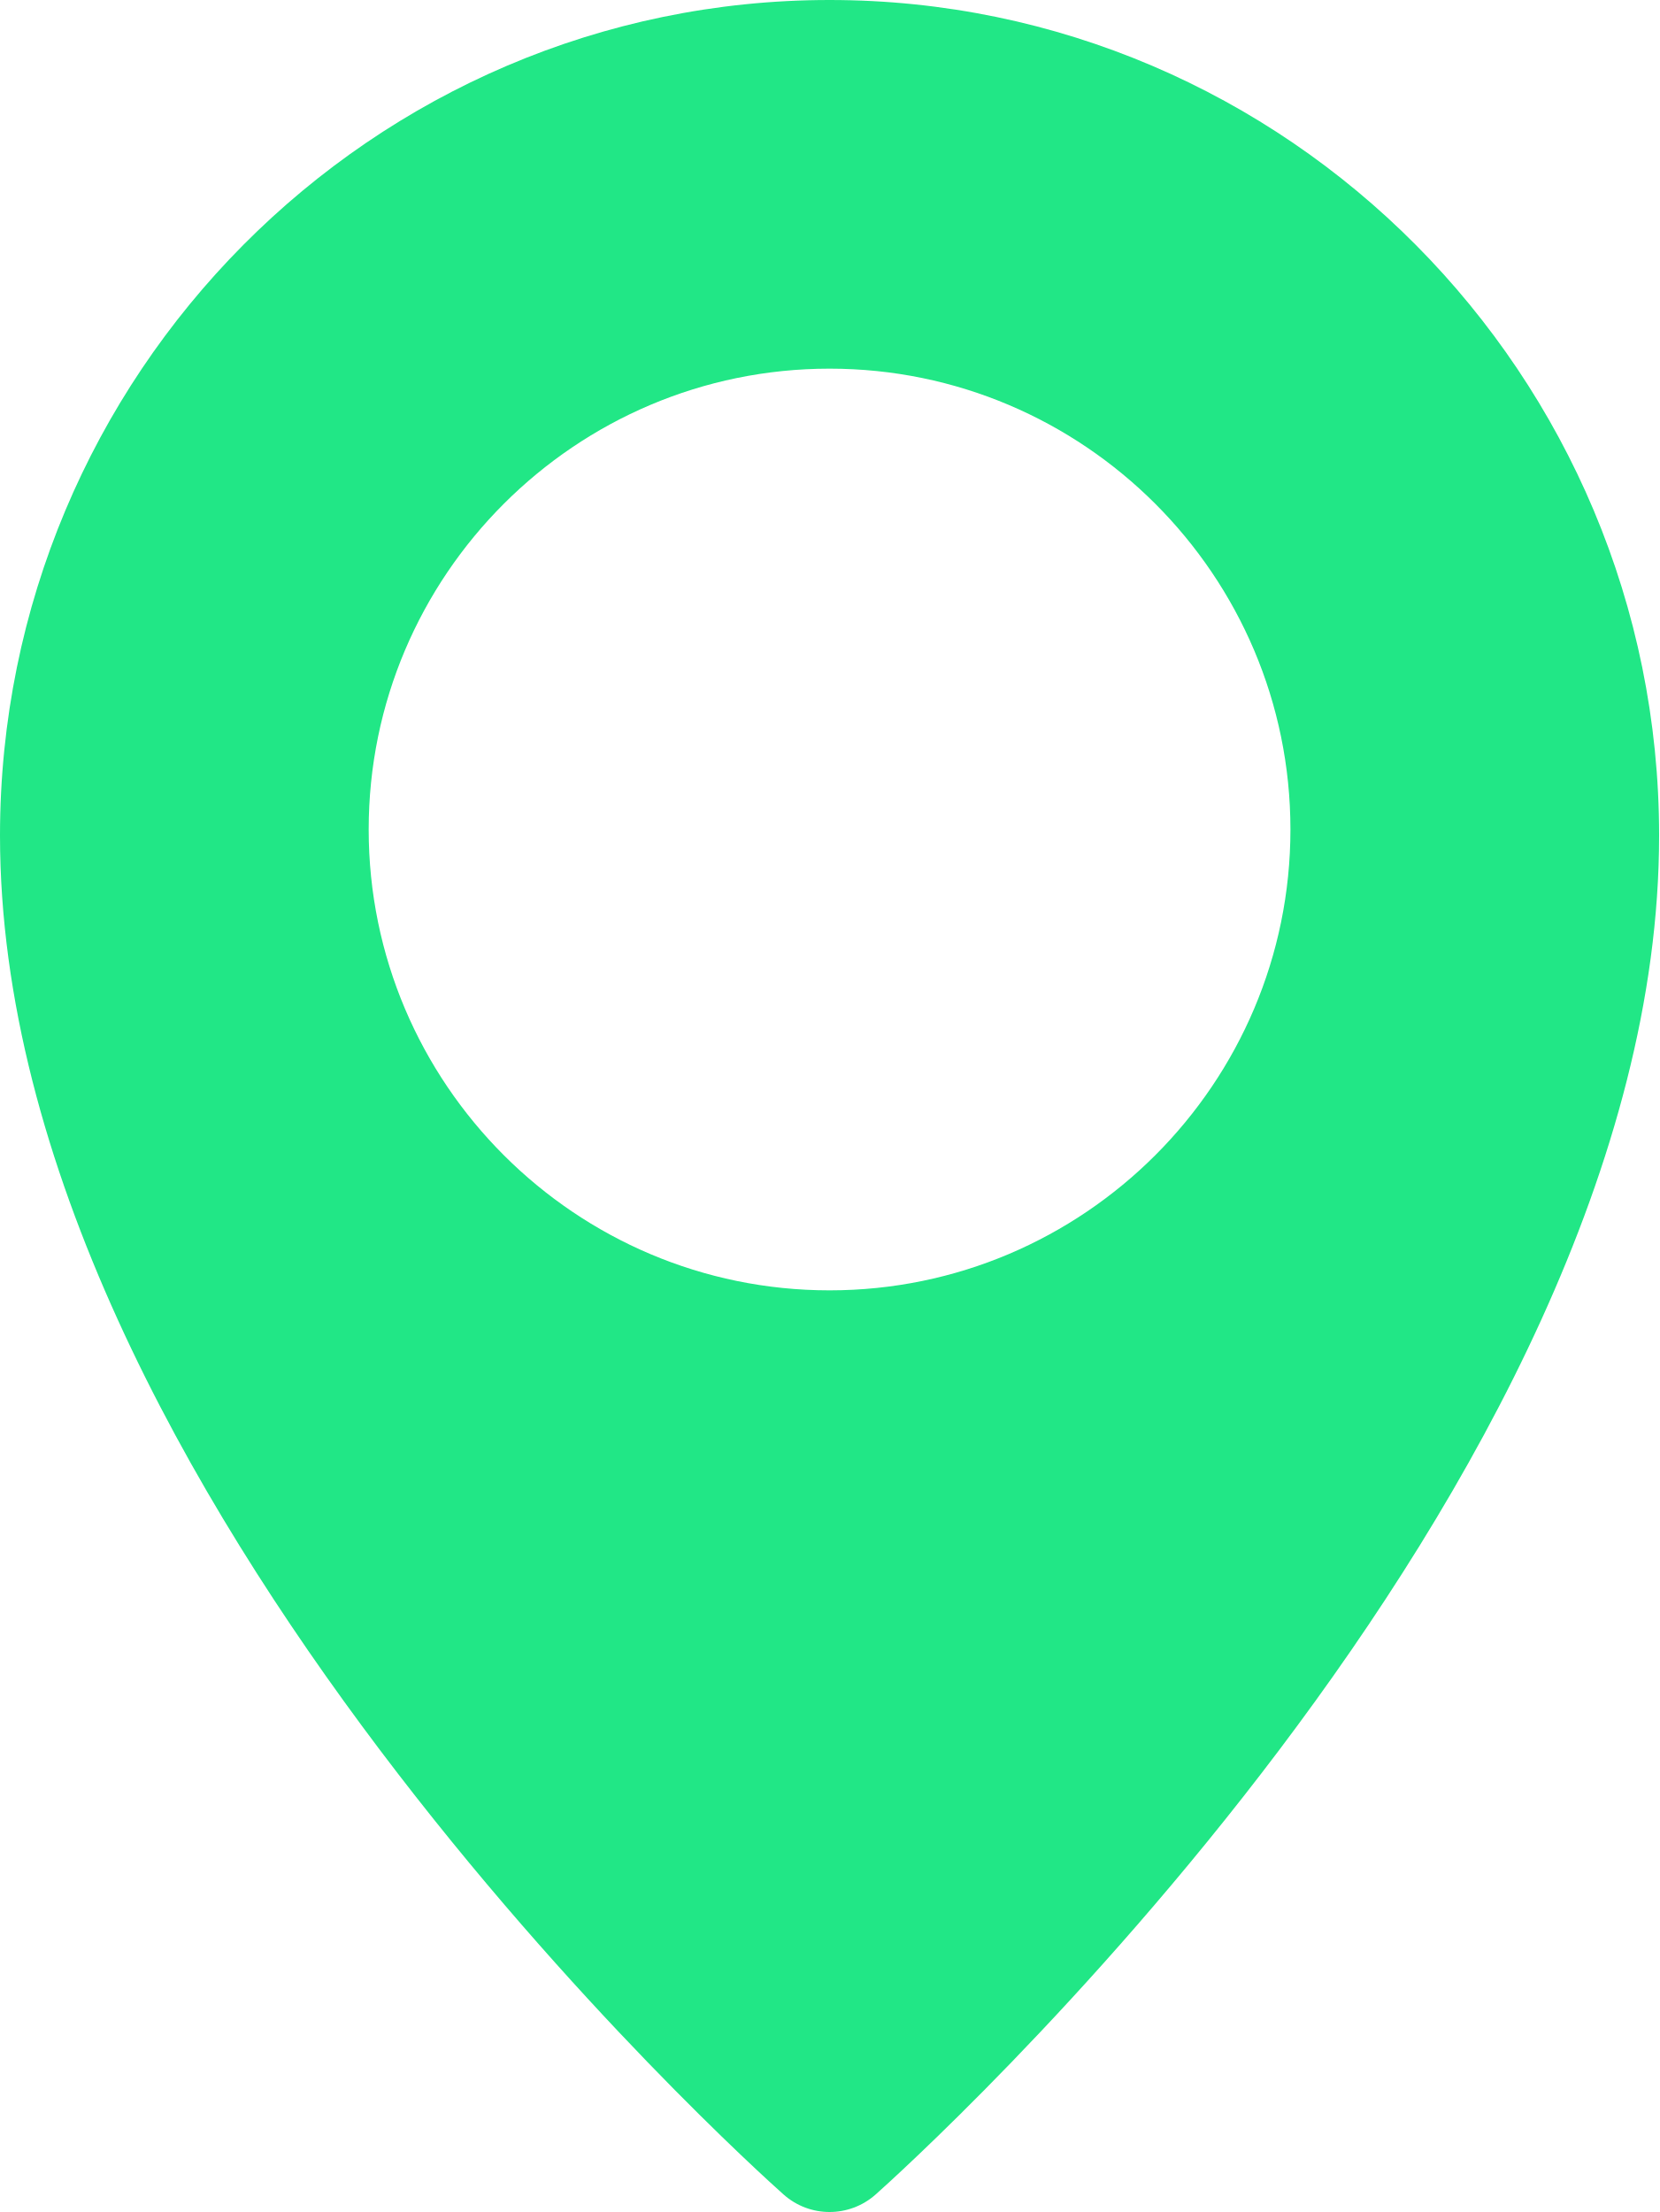
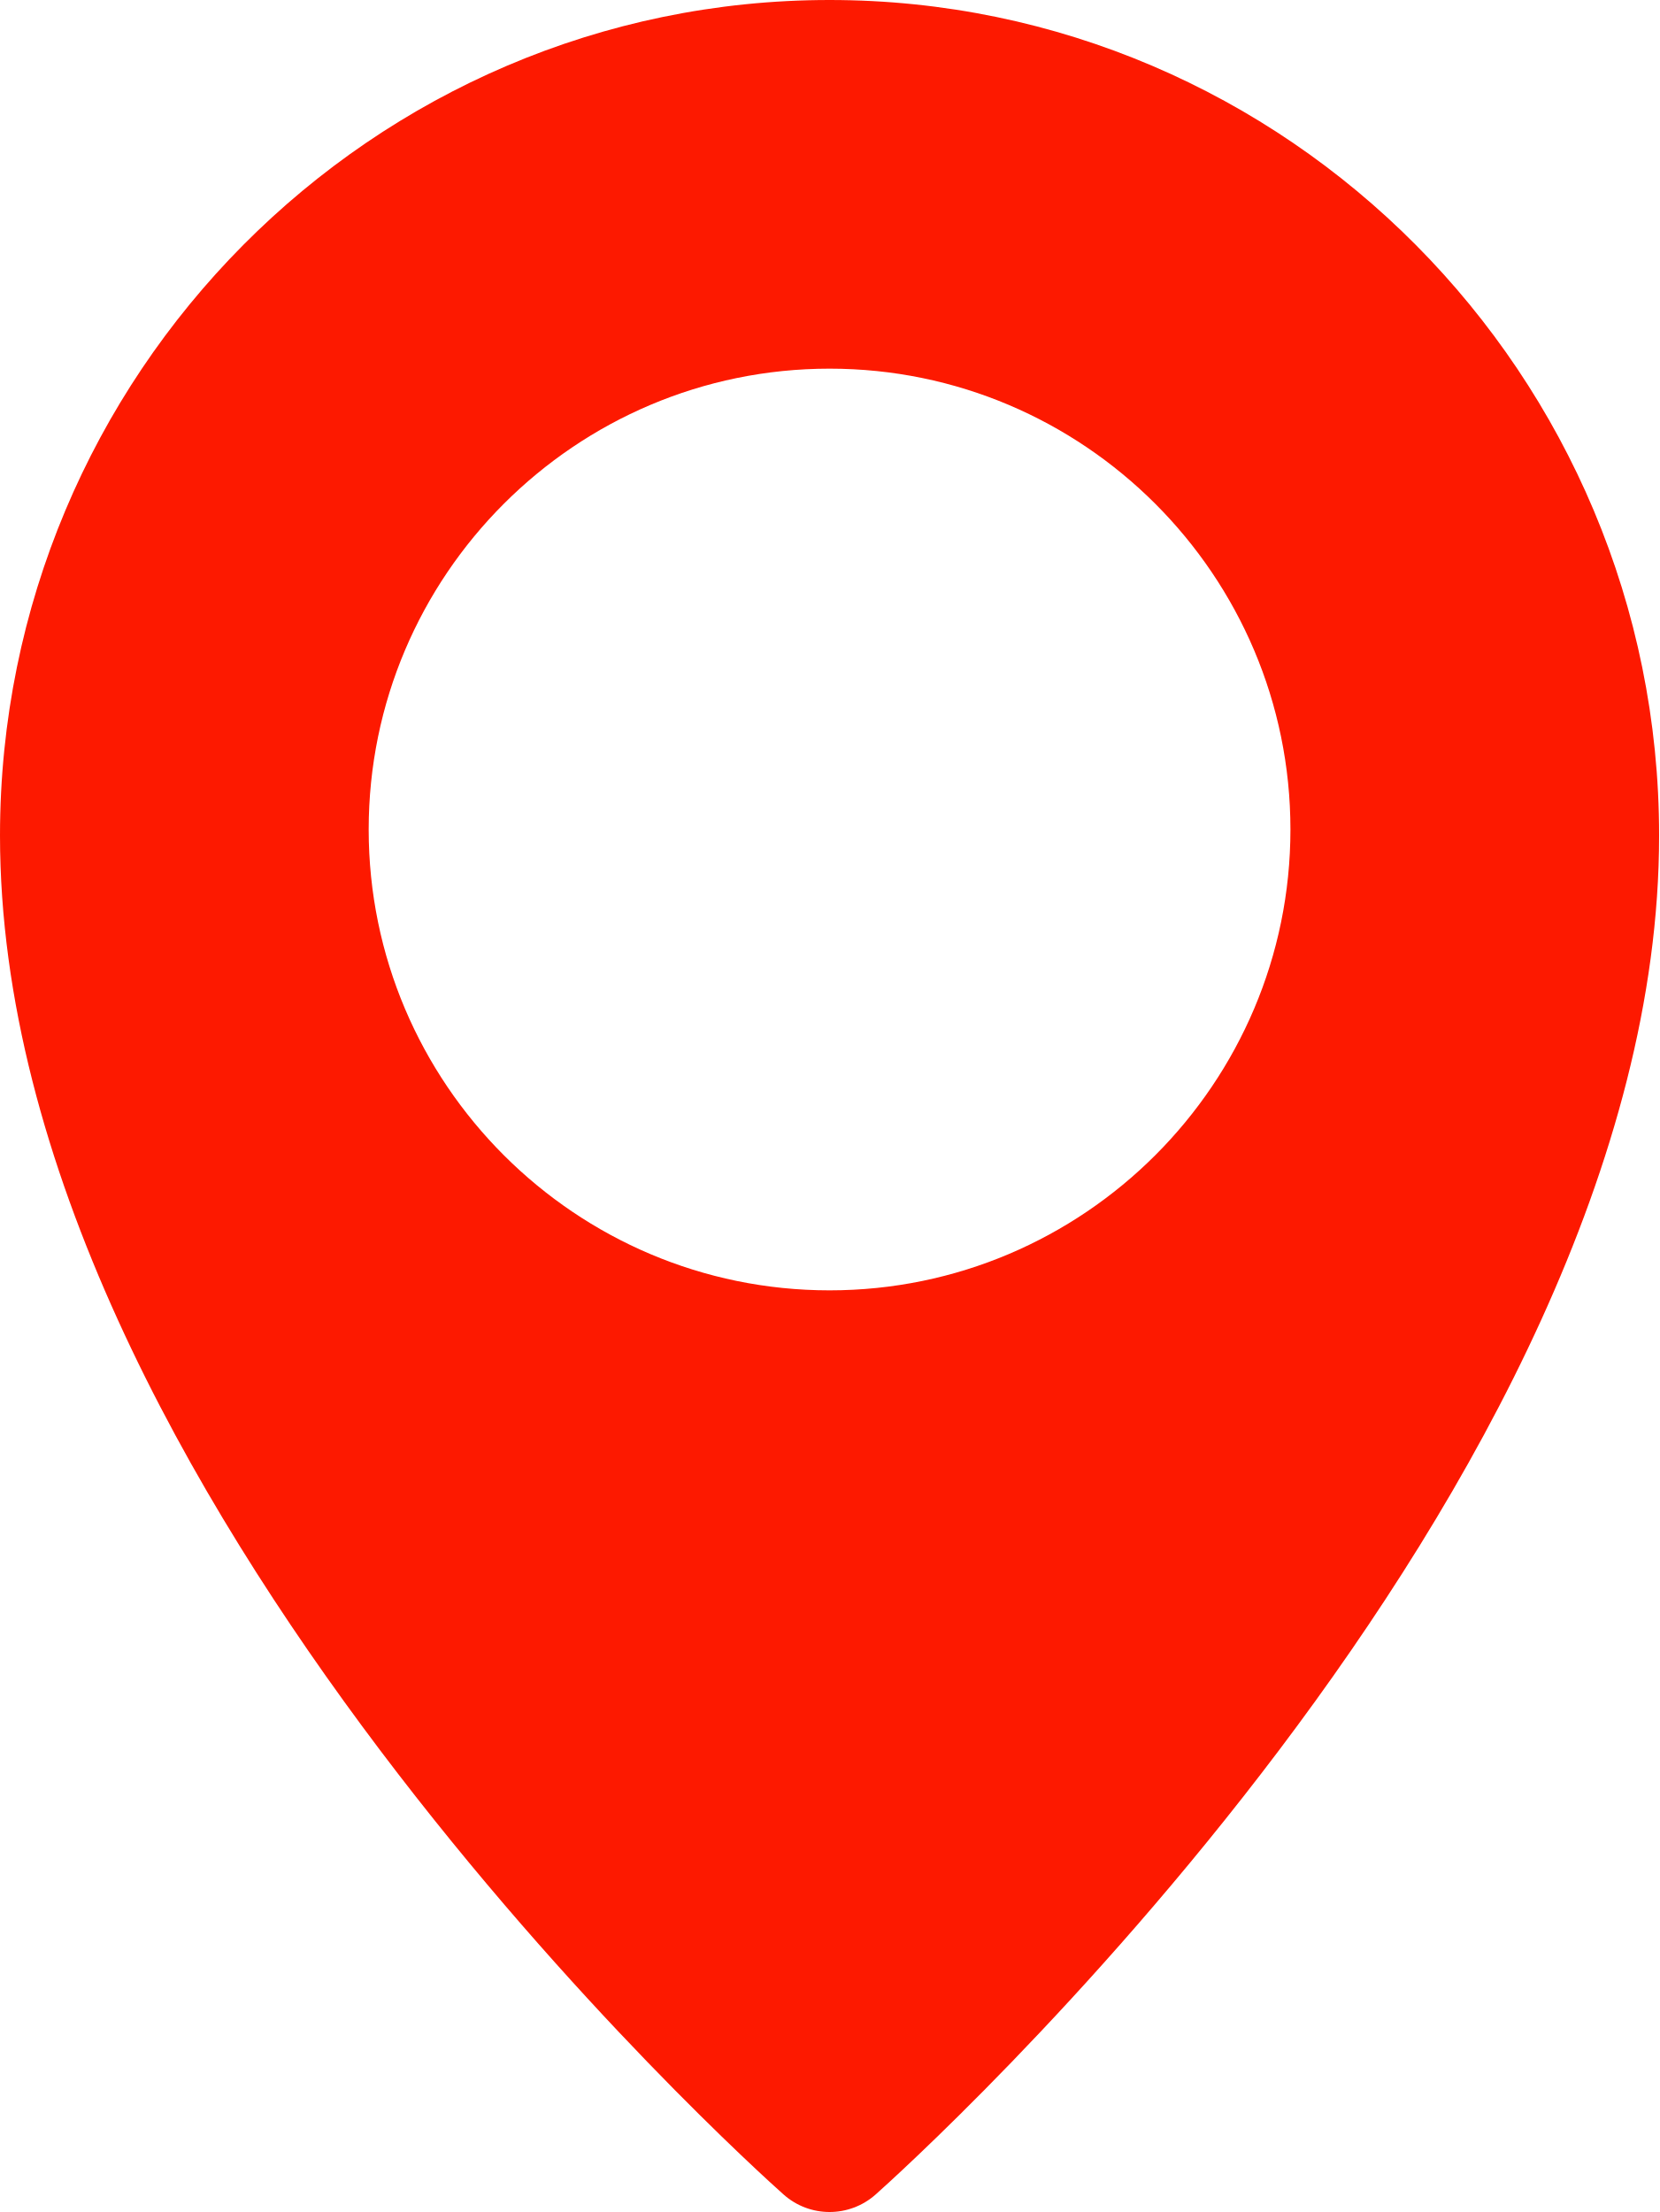
<svg xmlns="http://www.w3.org/2000/svg" width="42" height="56" viewBox="0 0 42 56" fill="none">
-   <path d="M21 0C9.422 0 0 9.487 0 21.152C0 37.725 19.026 54.838 19.836 55.557C20.169 55.853 20.585 56 21 56C21.415 56 21.831 55.853 22.164 55.559C22.974 54.838 42 37.725 42 21.152C42 9.487 32.578 0 21 0ZM21 32.667C14.567 32.667 9.333 27.433 9.333 21C9.333 14.567 14.567 9.333 21 9.333C27.433 9.333 32.667 14.567 32.667 21C32.667 27.433 27.433 32.667 21 32.667Z" fill="#21E786" />
+   <path d="M21 0C9.422 0 0 9.487 0 21.152C0 37.725 19.026 54.838 19.836 55.557C20.169 55.853 20.585 56 21 56C21.415 56 21.831 55.853 22.164 55.559C22.974 54.838 42 37.725 42 21.152C42 9.487 32.578 0 21 0ZM21 32.667C14.567 32.667 9.333 27.433 9.333 21C9.333 14.567 14.567 9.333 21 9.333C27.433 9.333 32.667 14.567 32.667 21C32.667 27.433 27.433 32.667 21 32.667Z" fill="#fd1900" />
</svg>
